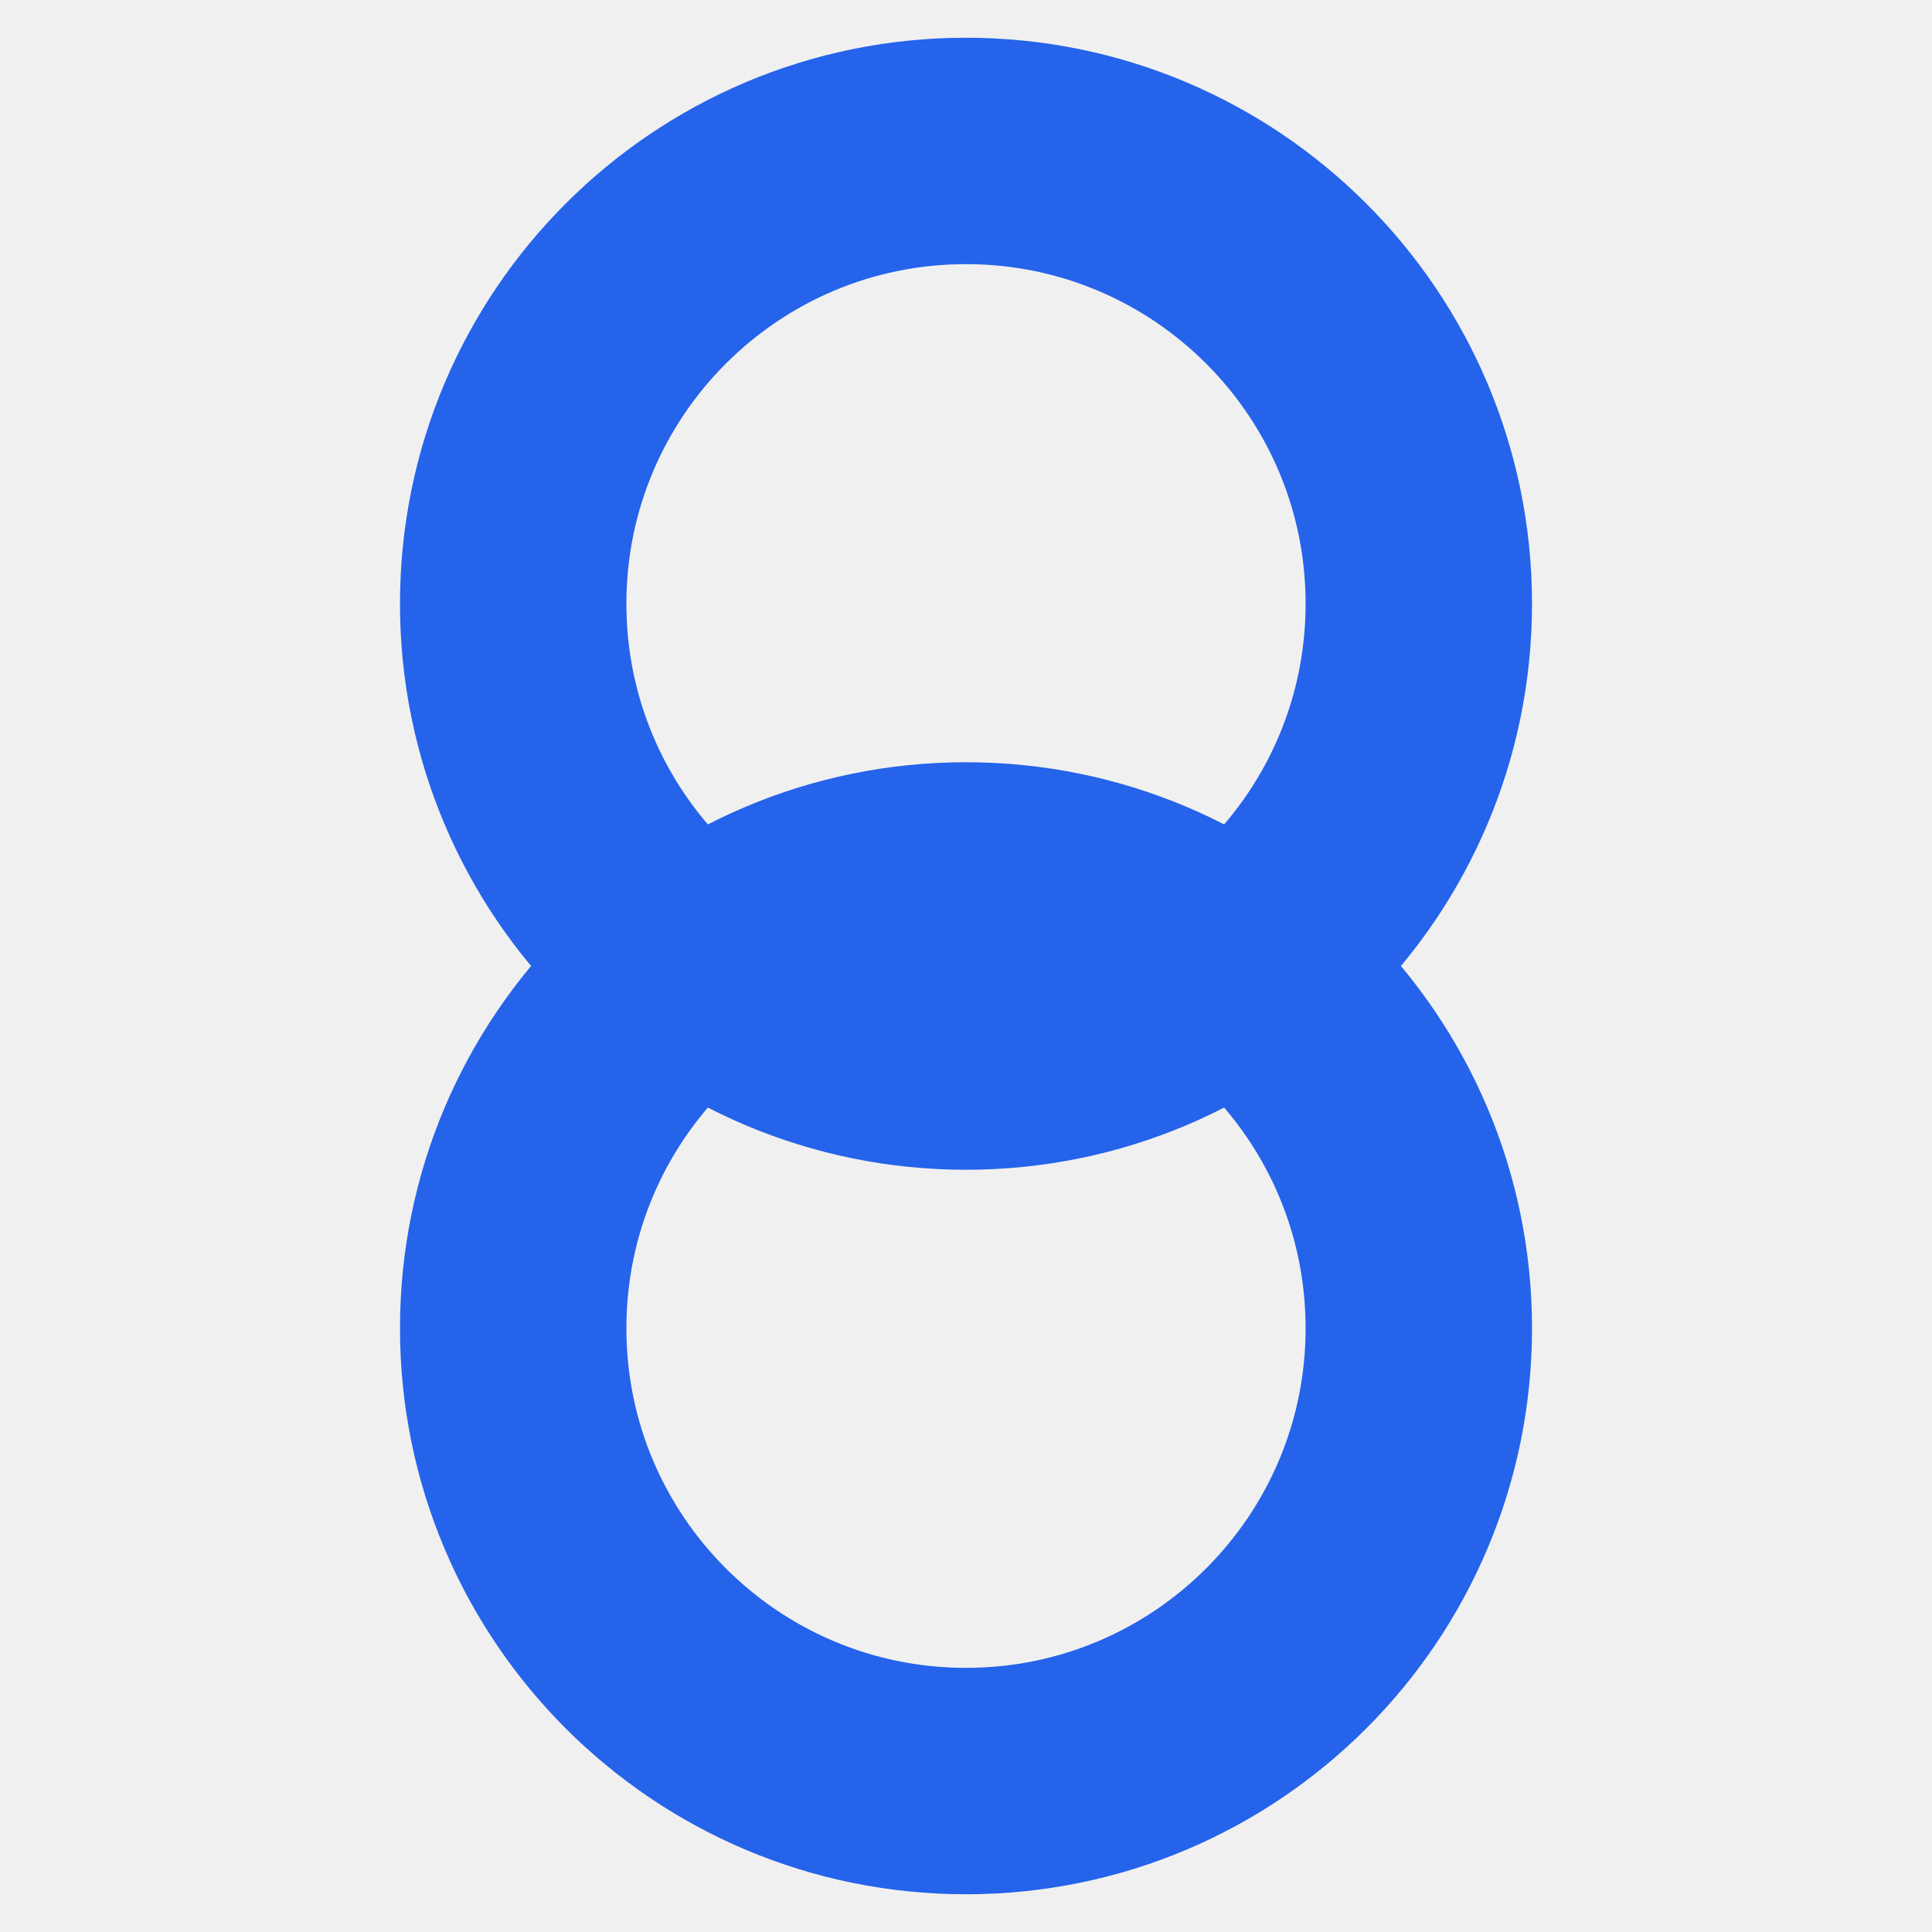
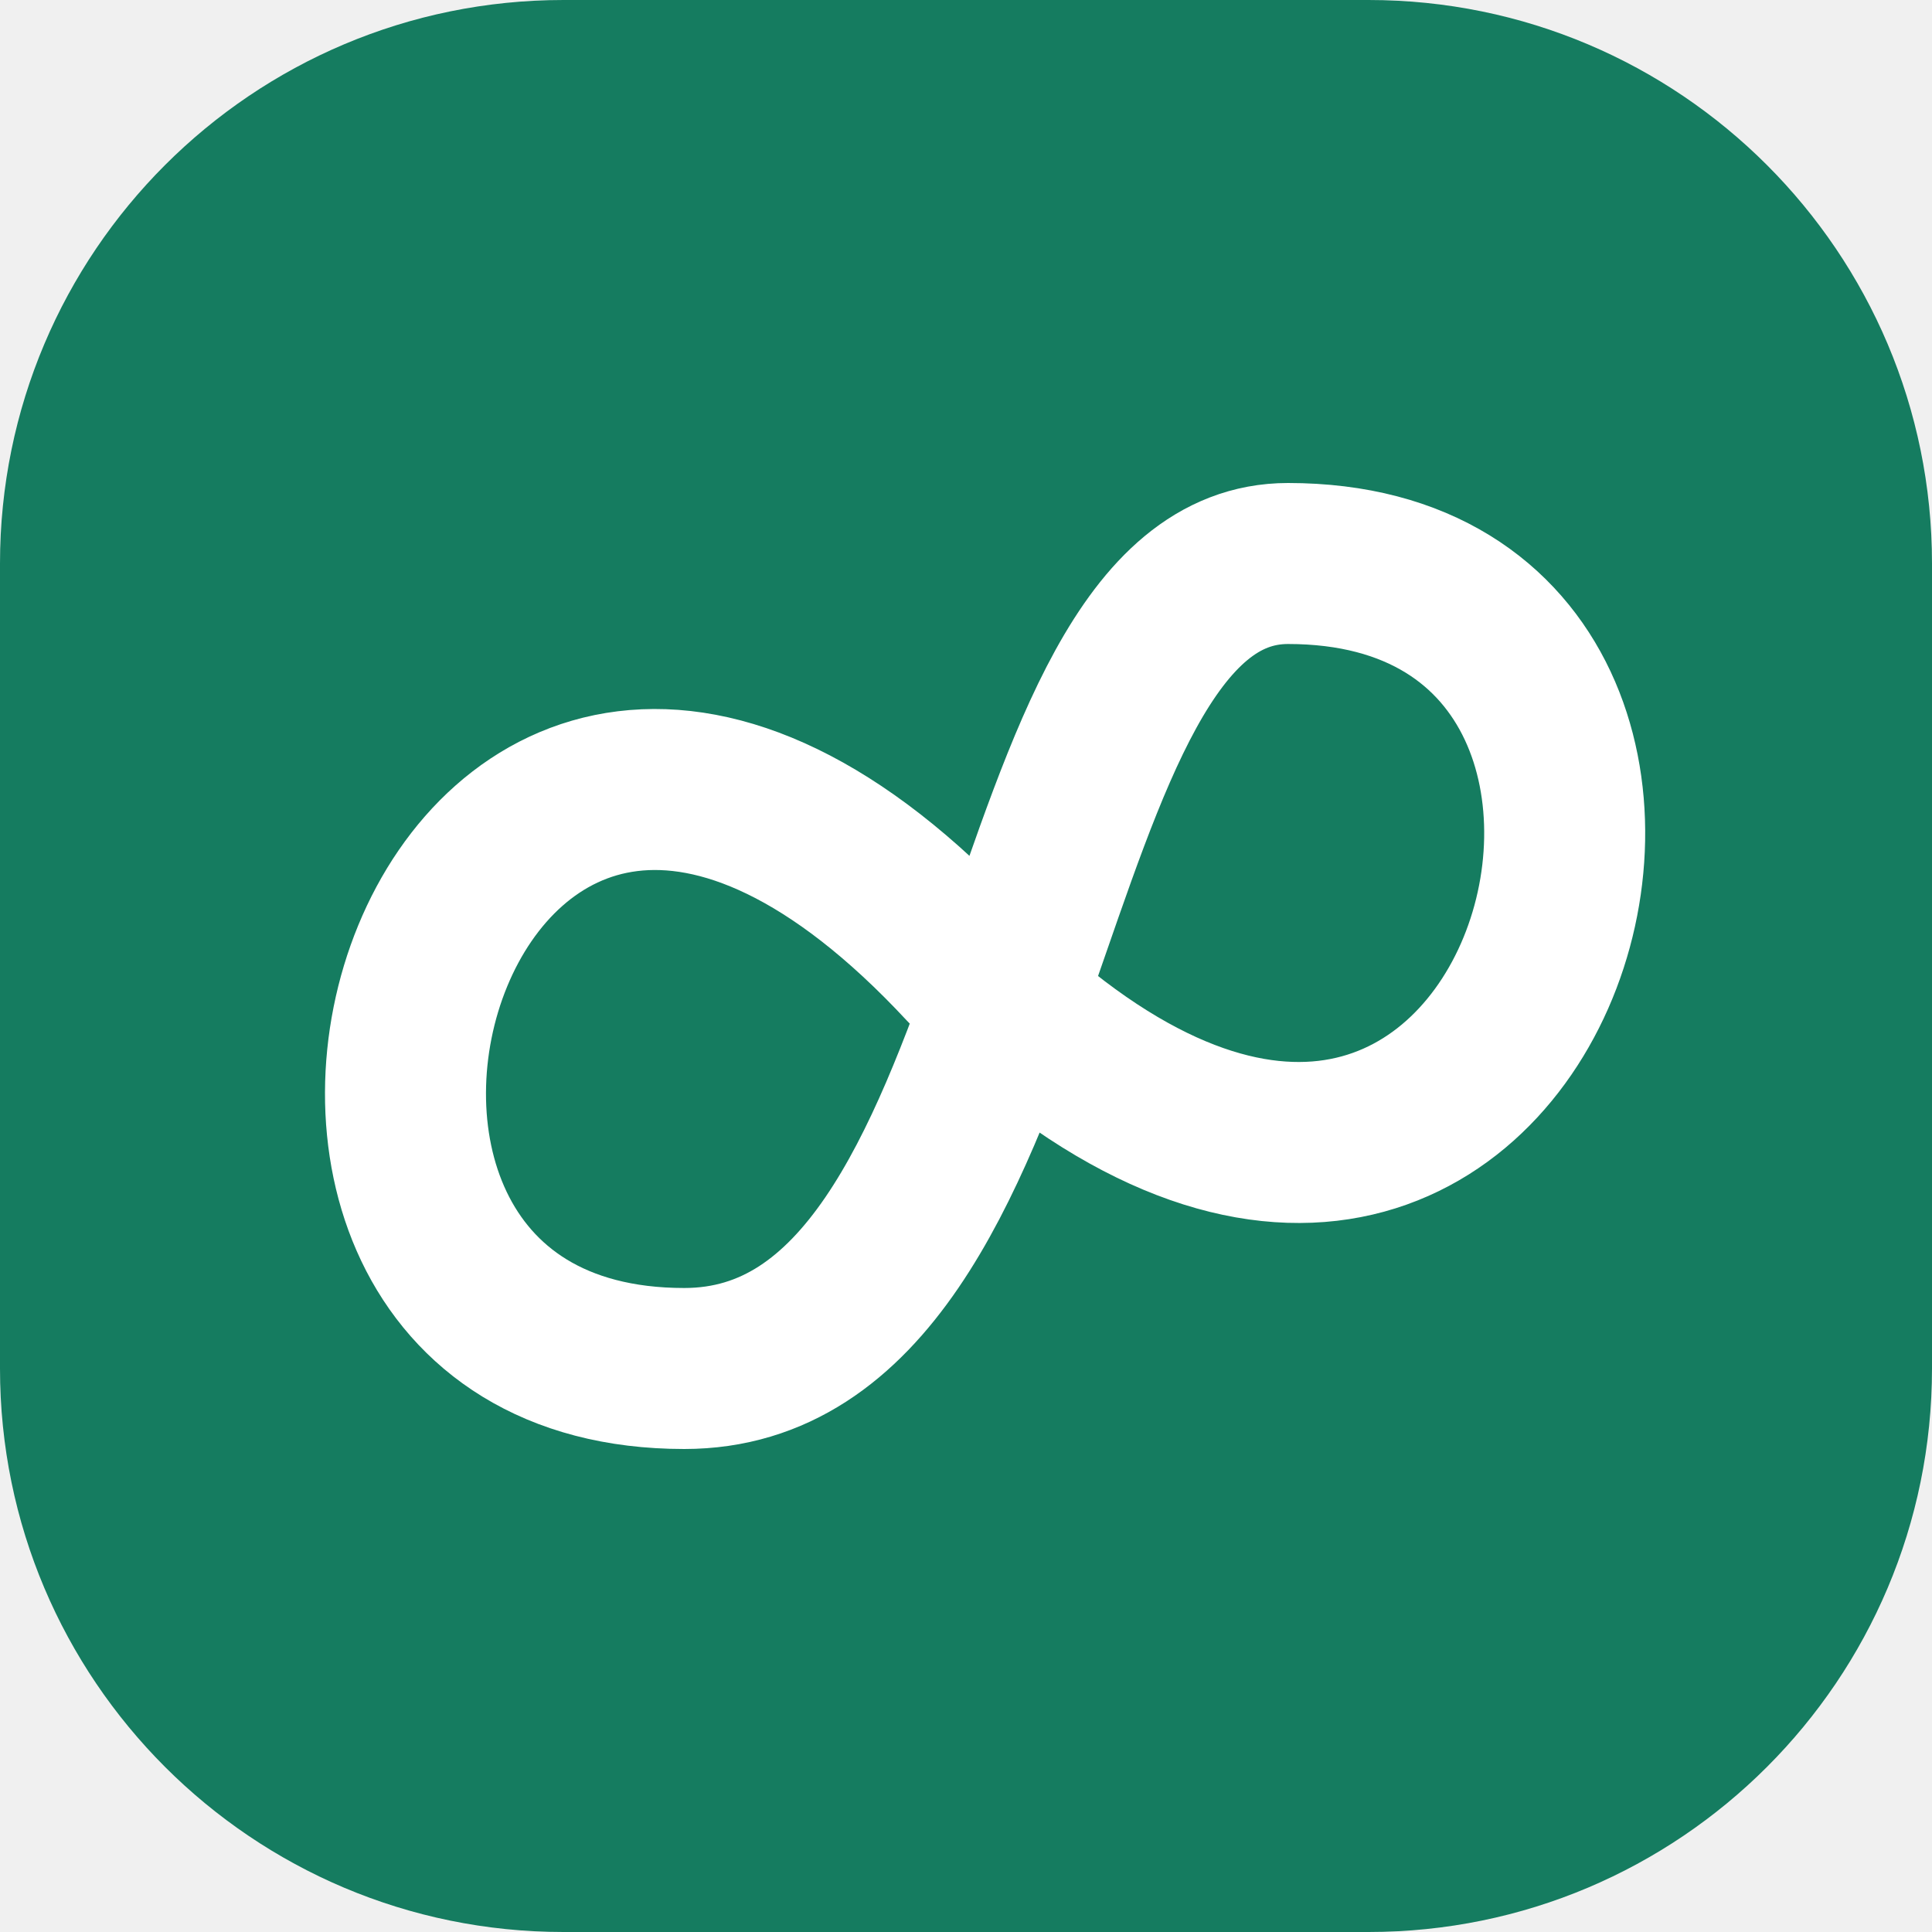
- <svg xmlns="http://www.w3.org/2000/svg" fill="none" viewBox="0 0 128 128">
-   <circle cx="64" cy="40" r="30" stroke="#2563eb" stroke-width="15" />
-   <circle cx="64" cy="88" r="30" stroke="#2563eb" stroke-width="15" />
+ <svg xmlns="http://www.w3.org/2000/svg" viewBox="0 0 48 48">
+   <rect width="48" height="48" rx="14" fill="#157c60" />
+   <path d="M24 24c-13-14-20 10-7 10 9 0 8-20 15-20 13 0 6 24-8 10Z" fill="none" stroke="#fff" stroke-width="4" stroke-linecap="round" stroke-linejoin="round" />
</svg>
